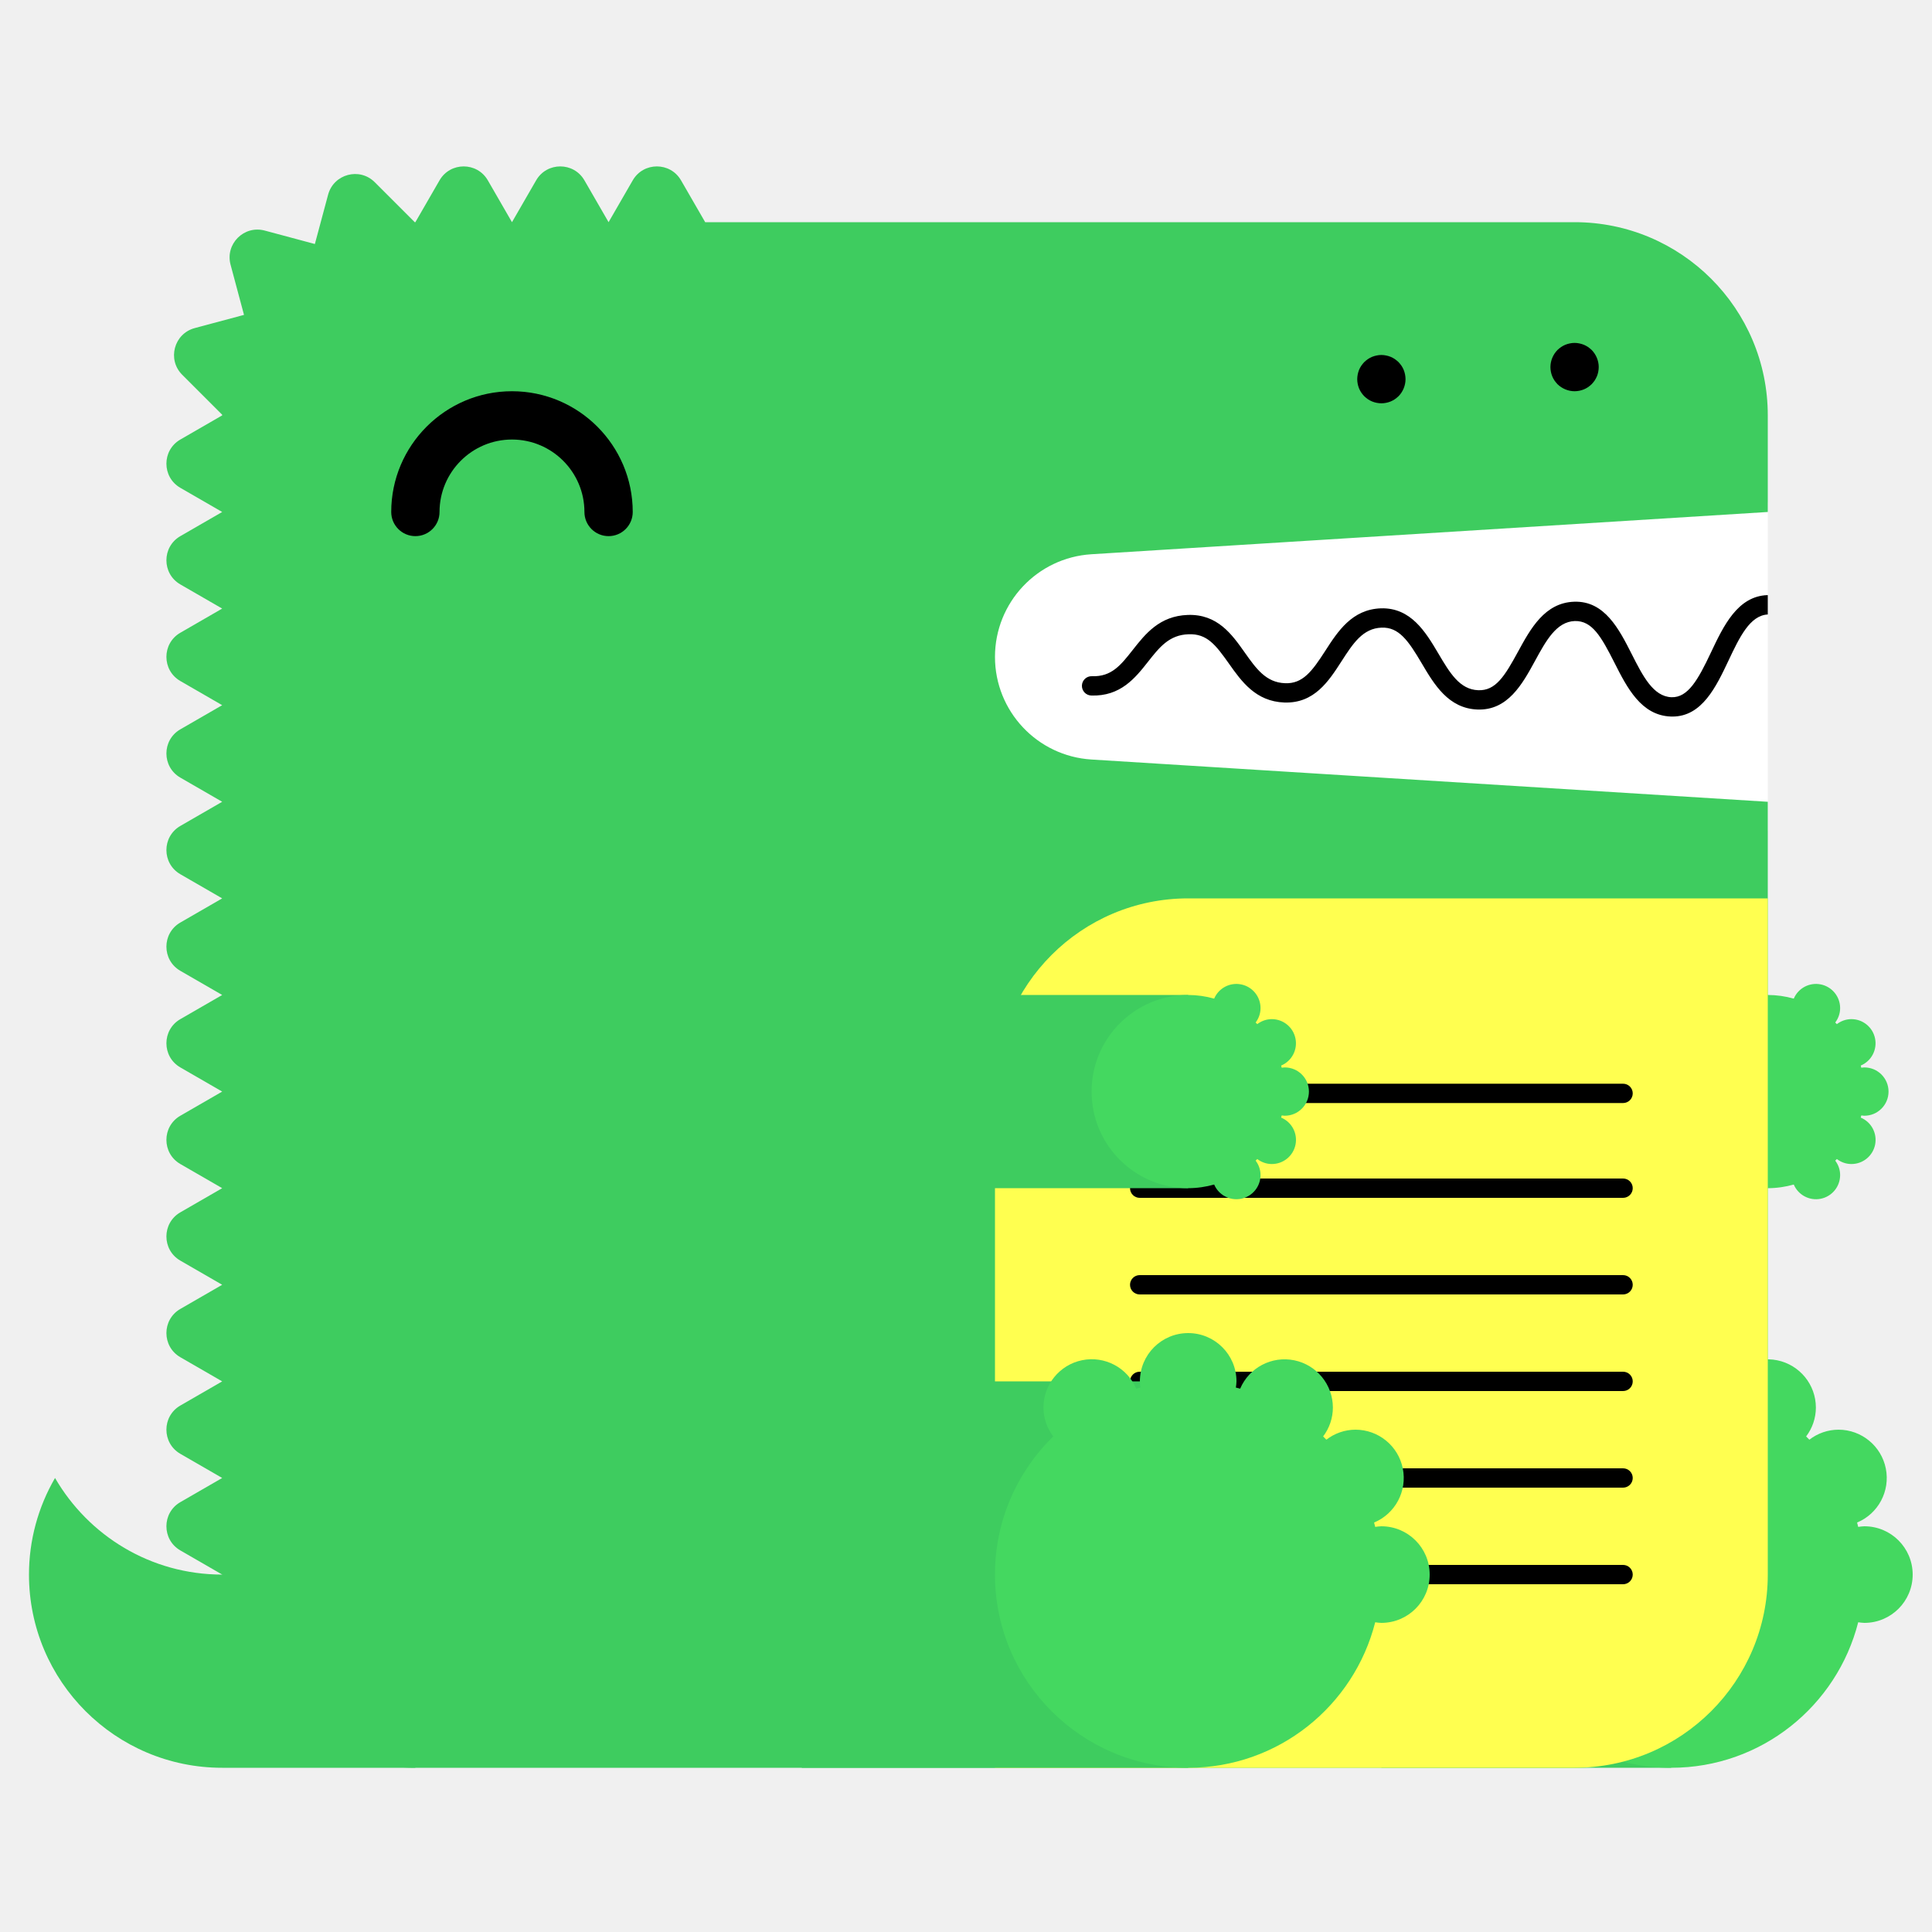
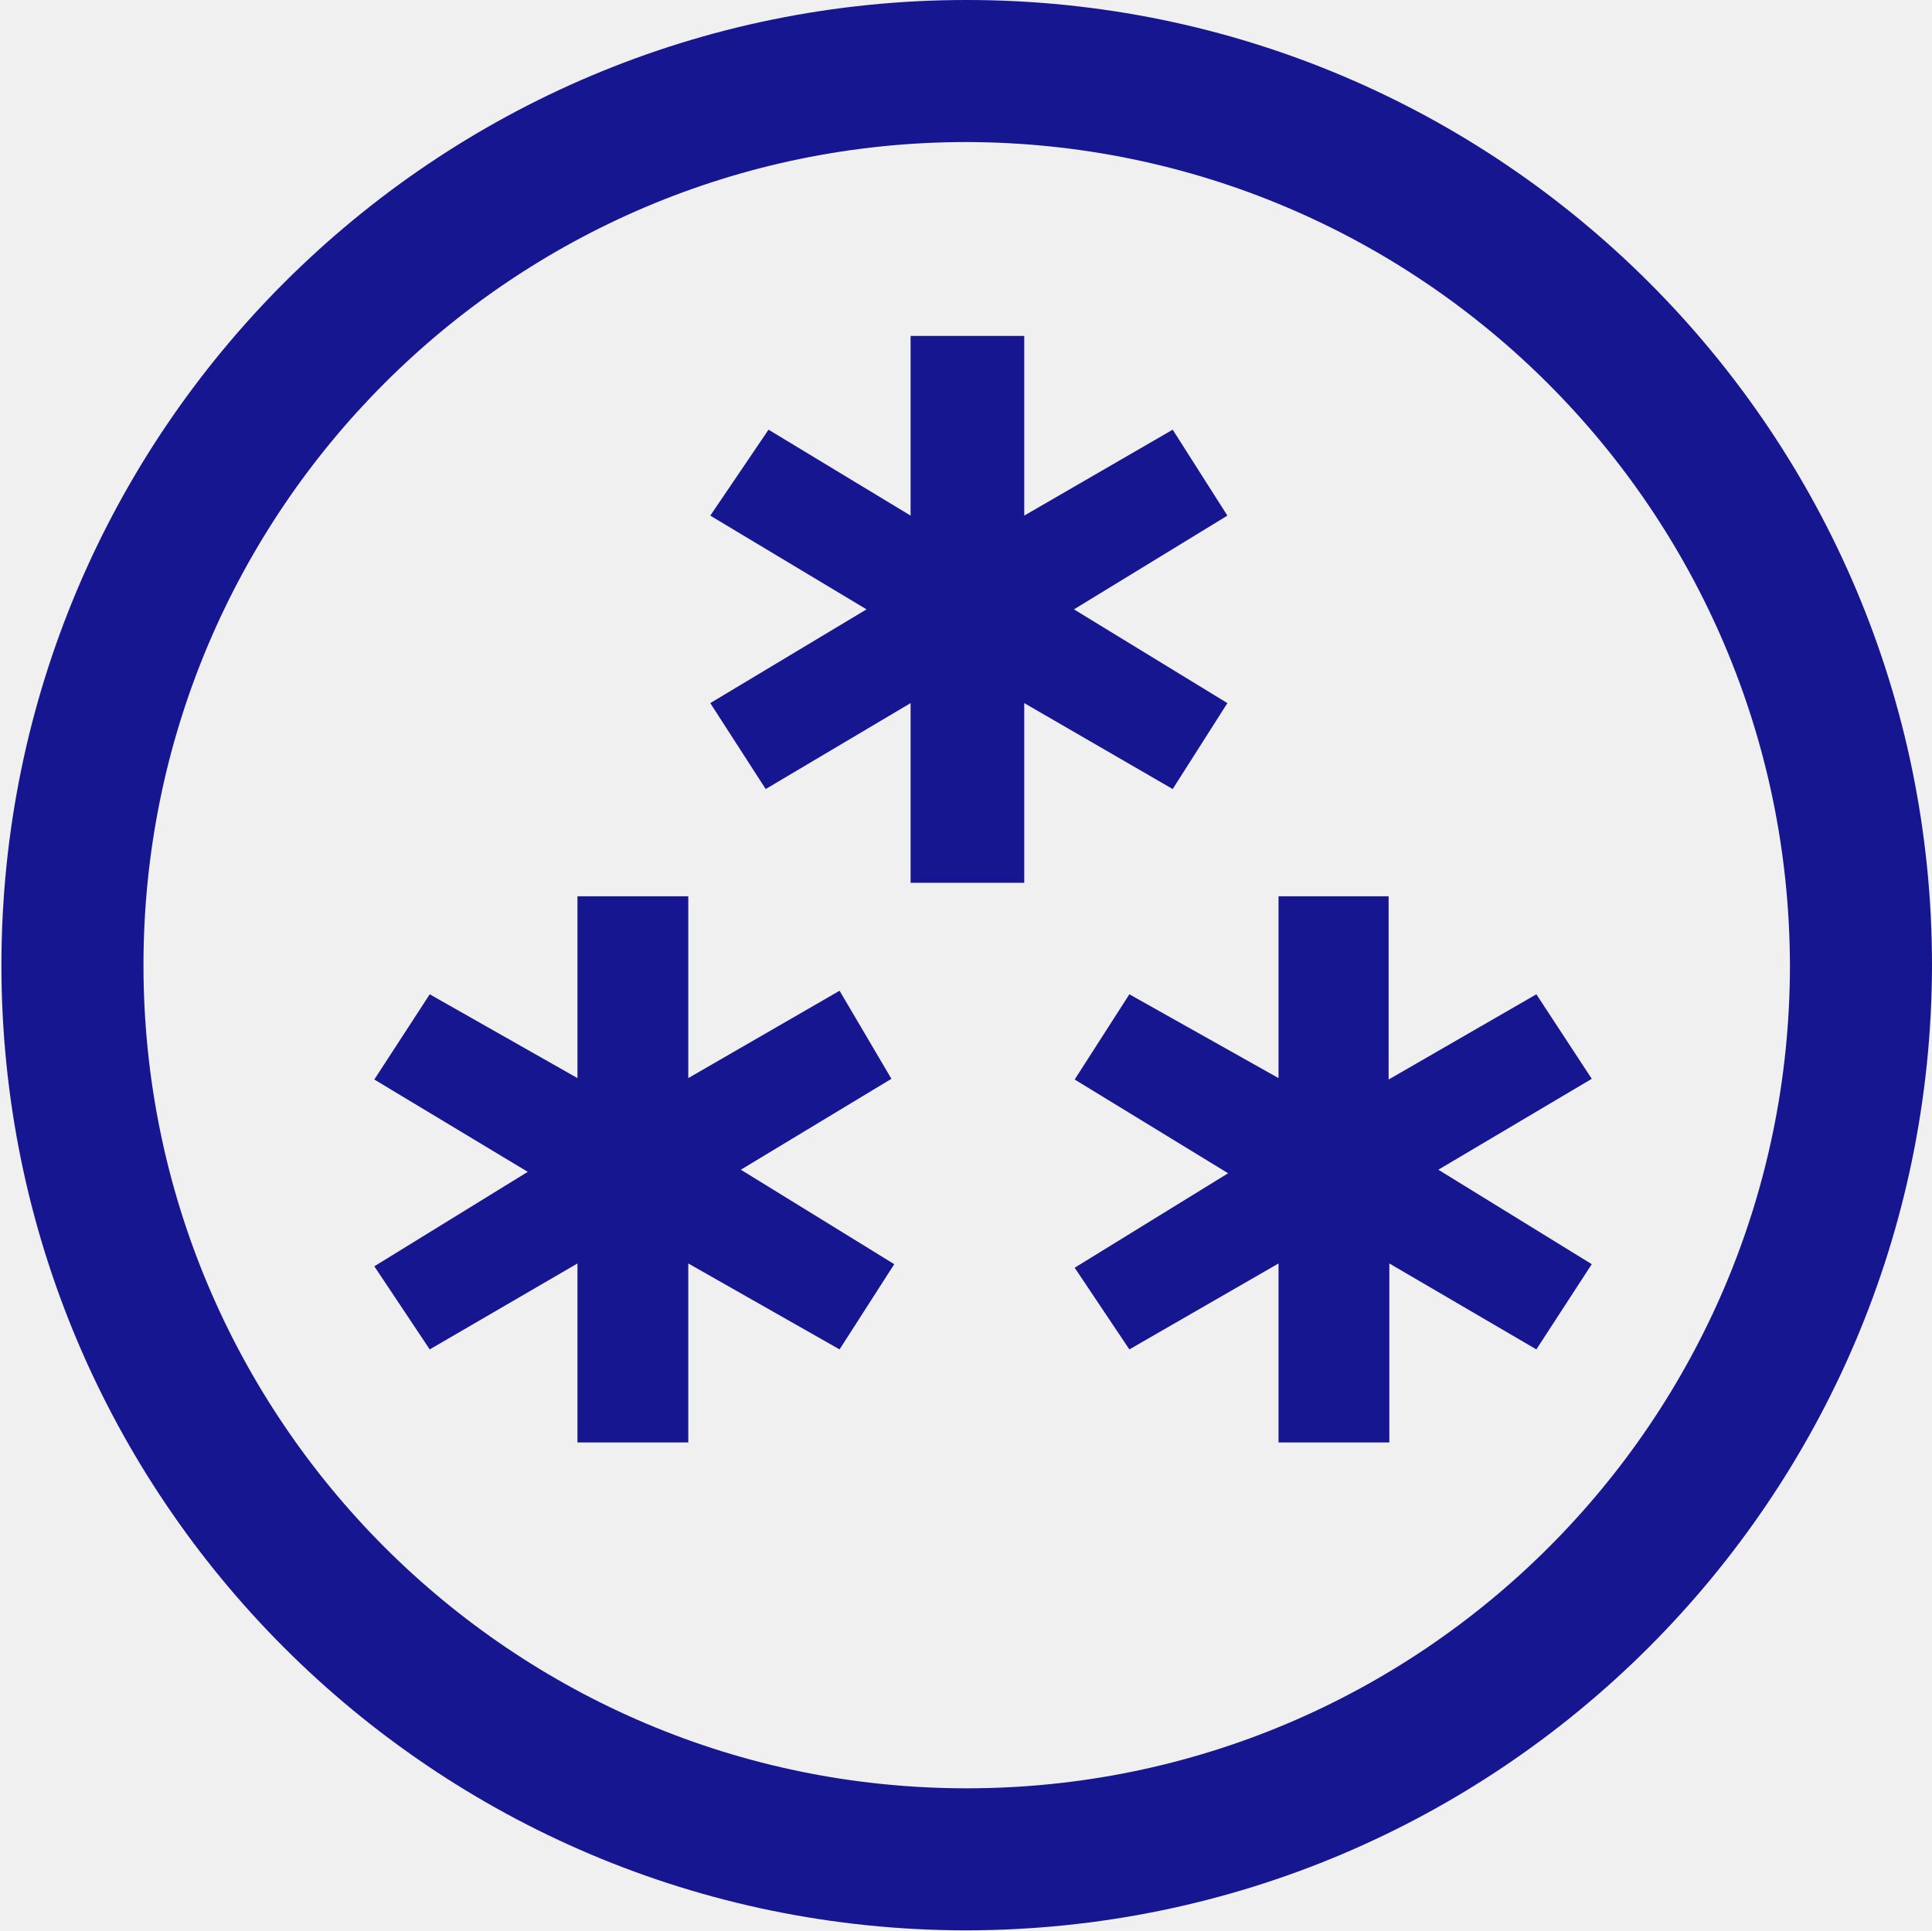
- <svg xmlns="http://www.w3.org/2000/svg" width="200" height="200" viewBox="0 0 200 200">
-   <g fill="none" fill-rule="evenodd">
-     <path fill="#FFF" d="M99 52h84v34H99z" />
-     <path d="M23 163c-7.398 0-13.843-4.027-17.303-10A19.886 19.886 0 0 0 3 163c0 11.046 8.954 20 20 20h20v-20H23z" fill="#3ECC5F" />
-     <path d="M112.98 57.376L183 53V43c0-11.046-8.954-20-20-20H73l-2.5-4.33c-1.112-1.925-3.889-1.925-5 0L63 23l-2.5-4.33c-1.111-1.925-3.889-1.925-5 0L53 23l-2.5-4.33c-1.111-1.925-3.889-1.925-5 0L43 23c-.022 0-.042.003-.065.003l-4.142-4.141c-1.57-1.571-4.252-.853-4.828 1.294l-1.369 5.104-5.192-1.392c-2.148-.575-4.111 1.389-3.535 3.536l1.39 5.193-5.102 1.367c-2.148.576-2.867 3.259-1.296 4.83l4.142 4.142c0 .021-.003.042-.003.064l-4.33 2.5c-1.925 1.111-1.925 3.889 0 5L23 53l-4.33 2.5c-1.925 1.111-1.925 3.889 0 5L23 63l-4.33 2.5c-1.925 1.111-1.925 3.889 0 5L23 73l-4.33 2.5c-1.925 1.111-1.925 3.889 0 5L23 83l-4.33 2.5c-1.925 1.111-1.925 3.889 0 5L23 93l-4.33 2.5c-1.925 1.111-1.925 3.889 0 5L23 103l-4.33 2.5c-1.925 1.111-1.925 3.889 0 5L23 113l-4.33 2.5c-1.925 1.111-1.925 3.889 0 5L23 123l-4.33 2.5c-1.925 1.111-1.925 3.889 0 5L23 133l-4.33 2.5c-1.925 1.111-1.925 3.889 0 5L23 143l-4.33 2.5c-1.925 1.111-1.925 3.889 0 5L23 153l-4.33 2.5c-1.925 1.111-1.925 3.889 0 5L23 163c0 11.046 8.954 20 20 20h120c11.046 0 20-8.954 20-20V83l-70.02-4.376A10.645 10.645 0 0 1 103 68c0-5.621 4.37-10.273 9.98-10.624" fill="#3ECC5F" />
-     <path fill="#3ECC5F" d="M143 183h30v-40h-30z" />
-     <path d="M193 158c-.219 0-.428.037-.639.064-.038-.15-.074-.301-.116-.451A5 5 0 0 0 190.32 148a4.96 4.96 0 0 0-3.016 1.036 26.531 26.531 0 0 0-.335-.336 4.955 4.955 0 0 0 1.011-2.987 5 5 0 0 0-9.599-1.959c-.148-.042-.297-.077-.445-.115.027-.211.064-.42.064-.639a5 5 0 0 0-5-5 5 5 0 0 0-5 5c0 .219.037.428.064.639-.148.038-.297.073-.445.115a4.998 4.998 0 0 0-9.599 1.959c0 1.125.384 2.151 1.011 2.987-3.717 3.632-6.031 8.693-6.031 14.3 0 11.046 8.954 20 20 20 9.339 0 17.16-6.41 19.361-15.064.211.027.42.064.639.064a5 5 0 0 0 5-5 5 5 0 0 0-5-5" fill="#44D860" />
-     <path fill="#3ECC5F" d="M153 123h30v-20h-30z" />
-     <path d="M193 115.5a2.5 2.5 0 1 0 0-5c-.109 0-.214.019-.319.032-.02-.075-.037-.15-.058-.225a2.501 2.501 0 0 0-.963-4.807c-.569 0-1.088.197-1.508.518a6.653 6.653 0 0 0-.168-.168c.314-.417.506-.931.506-1.494a2.5 2.5 0 0 0-4.8-.979A9.987 9.987 0 0 0 183 103c-5.522 0-10 4.478-10 10s4.478 10 10 10c.934 0 1.833-.138 2.69-.377a2.5 2.5 0 0 0 4.8-.979c0-.563-.192-1.077-.506-1.494.057-.055.113-.111.168-.168.42.321.939.518 1.508.518a2.5 2.5 0 0 0 .963-4.807c.021-.074.038-.15.058-.225.105.013.21.032.319.032" fill="#44D860" />
-     <path d="M63 55.5a2.5 2.5 0 0 1-2.5-2.5c0-4.136-3.364-7.5-7.5-7.5s-7.5 3.364-7.5 7.5a2.5 2.5 0 1 1-5 0c0-6.893 5.607-12.5 12.5-12.5S65.5 46.107 65.5 53a2.5 2.5 0 0 1-2.5 2.5" fill="#000" />
-     <path d="M103 183h60c11.046 0 20-8.954 20-20V93h-60c-11.046 0-20 8.954-20 20v70z" fill="#FFFF50" />
-     <path d="M168.02 124h-50.04a1 1 0 1 1 0-2h50.04a1 1 0 1 1 0 2m0 20h-50.04a1 1 0 1 1 0-2h50.04a1 1 0 1 1 0 2m0 20h-50.04a1 1 0 1 1 0-2h50.04a1 1 0 1 1 0 2m0-49.814h-50.04a1 1 0 1 1 0-2h50.04a1 1 0 1 1 0 2m0 19.814h-50.04a1 1 0 1 1 0-2h50.04a1 1 0 1 1 0 2m0 20h-50.04a1 1 0 1 1 0-2h50.04a1 1 0 1 1 0 2M183 61.611c-.012 0-.022-.006-.034-.005-3.09.105-4.552 3.196-5.842 5.923-1.346 2.85-2.387 4.703-4.093 4.647-1.889-.068-2.969-2.202-4.113-4.46-1.314-2.594-2.814-5.536-5.963-5.426-3.046.104-4.513 2.794-5.807 5.167-1.377 2.528-2.314 4.065-4.121 3.994-1.927-.07-2.951-1.805-4.136-3.813-1.321-2.236-2.848-4.75-5.936-4.664-2.994.103-4.465 2.385-5.763 4.4-1.373 2.13-2.335 3.428-4.165 3.351-1.973-.07-2.992-1.51-4.171-3.177-1.324-1.873-2.816-3.993-5.895-3.89-2.928.1-4.399 1.97-5.696 3.618-1.232 1.564-2.194 2.802-4.229 2.724a1 1 0 0 0-.072 2c3.017.101 4.545-1.8 5.872-3.487 1.177-1.496 2.193-2.787 4.193-2.855 1.926-.082 2.829 1.115 4.195 3.045 1.297 1.834 2.769 3.914 5.731 4.021 3.103.104 4.596-2.215 5.918-4.267 1.182-1.834 2.202-3.417 4.15-3.484 1.793-.067 2.769 1.35 4.145 3.681 1.297 2.197 2.766 4.686 5.787 4.796 3.125.108 4.634-2.62 5.949-5.035 1.139-2.088 2.214-4.06 4.119-4.126 1.793-.042 2.728 1.595 4.111 4.33 1.292 2.553 2.757 5.445 5.825 5.556l.169.003c3.064 0 4.518-3.075 5.805-5.794 1.139-2.41 2.217-4.68 4.067-4.773v-2z" fill="#000" />
-     <path fill="#3ECC5F" d="M83 183h40v-40H83z" />
-     <path d="M143 158c-.219 0-.428.037-.639.064-.038-.15-.074-.301-.116-.451A5 5 0 0 0 140.32 148a4.96 4.96 0 0 0-3.016 1.036 26.531 26.531 0 0 0-.335-.336 4.955 4.955 0 0 0 1.011-2.987 5 5 0 0 0-9.599-1.959c-.148-.042-.297-.077-.445-.115.027-.211.064-.42.064-.639a5 5 0 0 0-5-5 5 5 0 0 0-5 5c0 .219.037.428.064.639-.148.038-.297.073-.445.115a4.998 4.998 0 0 0-9.599 1.959c0 1.125.384 2.151 1.011 2.987-3.717 3.632-6.031 8.693-6.031 14.3 0 11.046 8.954 20 20 20 9.339 0 17.16-6.41 19.361-15.064.211.027.42.064.639.064a5 5 0 0 0 5-5 5 5 0 0 0-5-5" fill="#44D860" />
-     <path fill="#3ECC5F" d="M83 123h40v-20H83z" />
-     <path d="M133 115.5a2.5 2.5 0 1 0 0-5c-.109 0-.214.019-.319.032-.02-.075-.037-.15-.058-.225a2.501 2.501 0 0 0-.963-4.807c-.569 0-1.088.197-1.508.518a6.653 6.653 0 0 0-.168-.168c.314-.417.506-.931.506-1.494a2.5 2.5 0 0 0-4.8-.979A9.987 9.987 0 0 0 123 103c-5.522 0-10 4.478-10 10s4.478 10 10 10c.934 0 1.833-.138 2.69-.377a2.5 2.5 0 0 0 4.8-.979c0-.563-.192-1.077-.506-1.494.057-.055.113-.111.168-.168.42.321.939.518 1.508.518a2.5 2.5 0 0 0 .963-4.807c.021-.074.038-.15.058-.225.105.013.21.032.319.032" fill="#44D860" />
-     <path d="M143 41.75c-.16 0-.33-.02-.49-.05a2.52 2.52 0 0 1-.47-.14c-.15-.06-.29-.14-.431-.23-.13-.09-.259-.2-.38-.31-.109-.12-.219-.24-.309-.38s-.17-.28-.231-.43a2.619 2.619 0 0 1-.189-.96c0-.16.02-.33.05-.49.03-.16.08-.31.139-.47.061-.15.141-.29.231-.43.09-.13.2-.26.309-.38.121-.11.25-.22.38-.31.141-.09.281-.17.431-.23.149-.06.31-.11.47-.14.32-.07.65-.07.98 0 .159.03.32.08.47.14.149.06.29.14.43.23.13.09.259.2.38.31.11.12.22.25.31.38.09.14.17.28.23.43.06.16.11.31.14.47.029.16.05.33.05.49 0 .66-.271 1.31-.73 1.77-.121.11-.25.22-.38.31-.14.09-.281.17-.43.23a2.565 2.565 0 0 1-.96.19m20-1.25c-.66 0-1.3-.27-1.771-.73a3.802 3.802 0 0 1-.309-.38c-.09-.14-.17-.28-.231-.43a2.619 2.619 0 0 1-.189-.96c0-.66.27-1.3.729-1.77.121-.11.25-.22.38-.31.141-.09.281-.17.431-.23.149-.06.31-.11.47-.14.32-.07.66-.07.98 0 .159.03.32.08.47.14.149.06.29.14.43.23.13.09.259.2.38.31.459.47.73 1.11.73 1.77 0 .16-.021.33-.05.49-.03.16-.08.32-.14.47-.07.15-.14.29-.23.43-.09.13-.2.26-.31.38-.121.11-.25.22-.38.31-.14.09-.281.17-.43.23a2.565 2.565 0 0 1-.96.19" fill="#000" />
-   </g>
+ <svg xmlns="http://www.w3.org/2000/svg" viewBox="0 0 27.2 27.18">
+   <path d="M13.6,27.18A13.59,13.59,0,1,1,27.2,13.6,13.61,13.61,0,0,1,13.6,27.18ZM13.6,2A11.59,11.59,0,1,0,25.2,13.6,11.62,11.62,0,0,0,13.6,2Z" fill="#171691" />
+   <path d="M12.82,9.9v2.53h1.6V9.9l2.09,1.21.77-1.21L15.12,8.58l2.16-1.32-.77-1.21L14.42,7.26V4.73h-1.6V7.26l-2-1.21L10,7.26,12.2,8.58,10,9.9l.78,1.21Z" fill="#171691" />
+   <path d="M18,17.79v2.52h1.56V17.79L21.63,19l.78-1.2-2.16-1.33,2.16-1.28L21.63,14l-2.08,1.2V12.62H18v2.56L15.9,14l-.77,1.2,2.16,1.32-2.16,1.33L15.9,19Z" fill="#171691" />
+   <path d="M8.13,17.79v2.52H9.69V17.79L11.82,19l.77-1.2-2.16-1.33,2.12-1.28-.73-1.24L9.69,15.18V12.62H8.13v2.56L6.05,14l-.78,1.2L7.43,16.5,5.27,17.83,6.05,19Z" fill="#171691" />
</svg>
